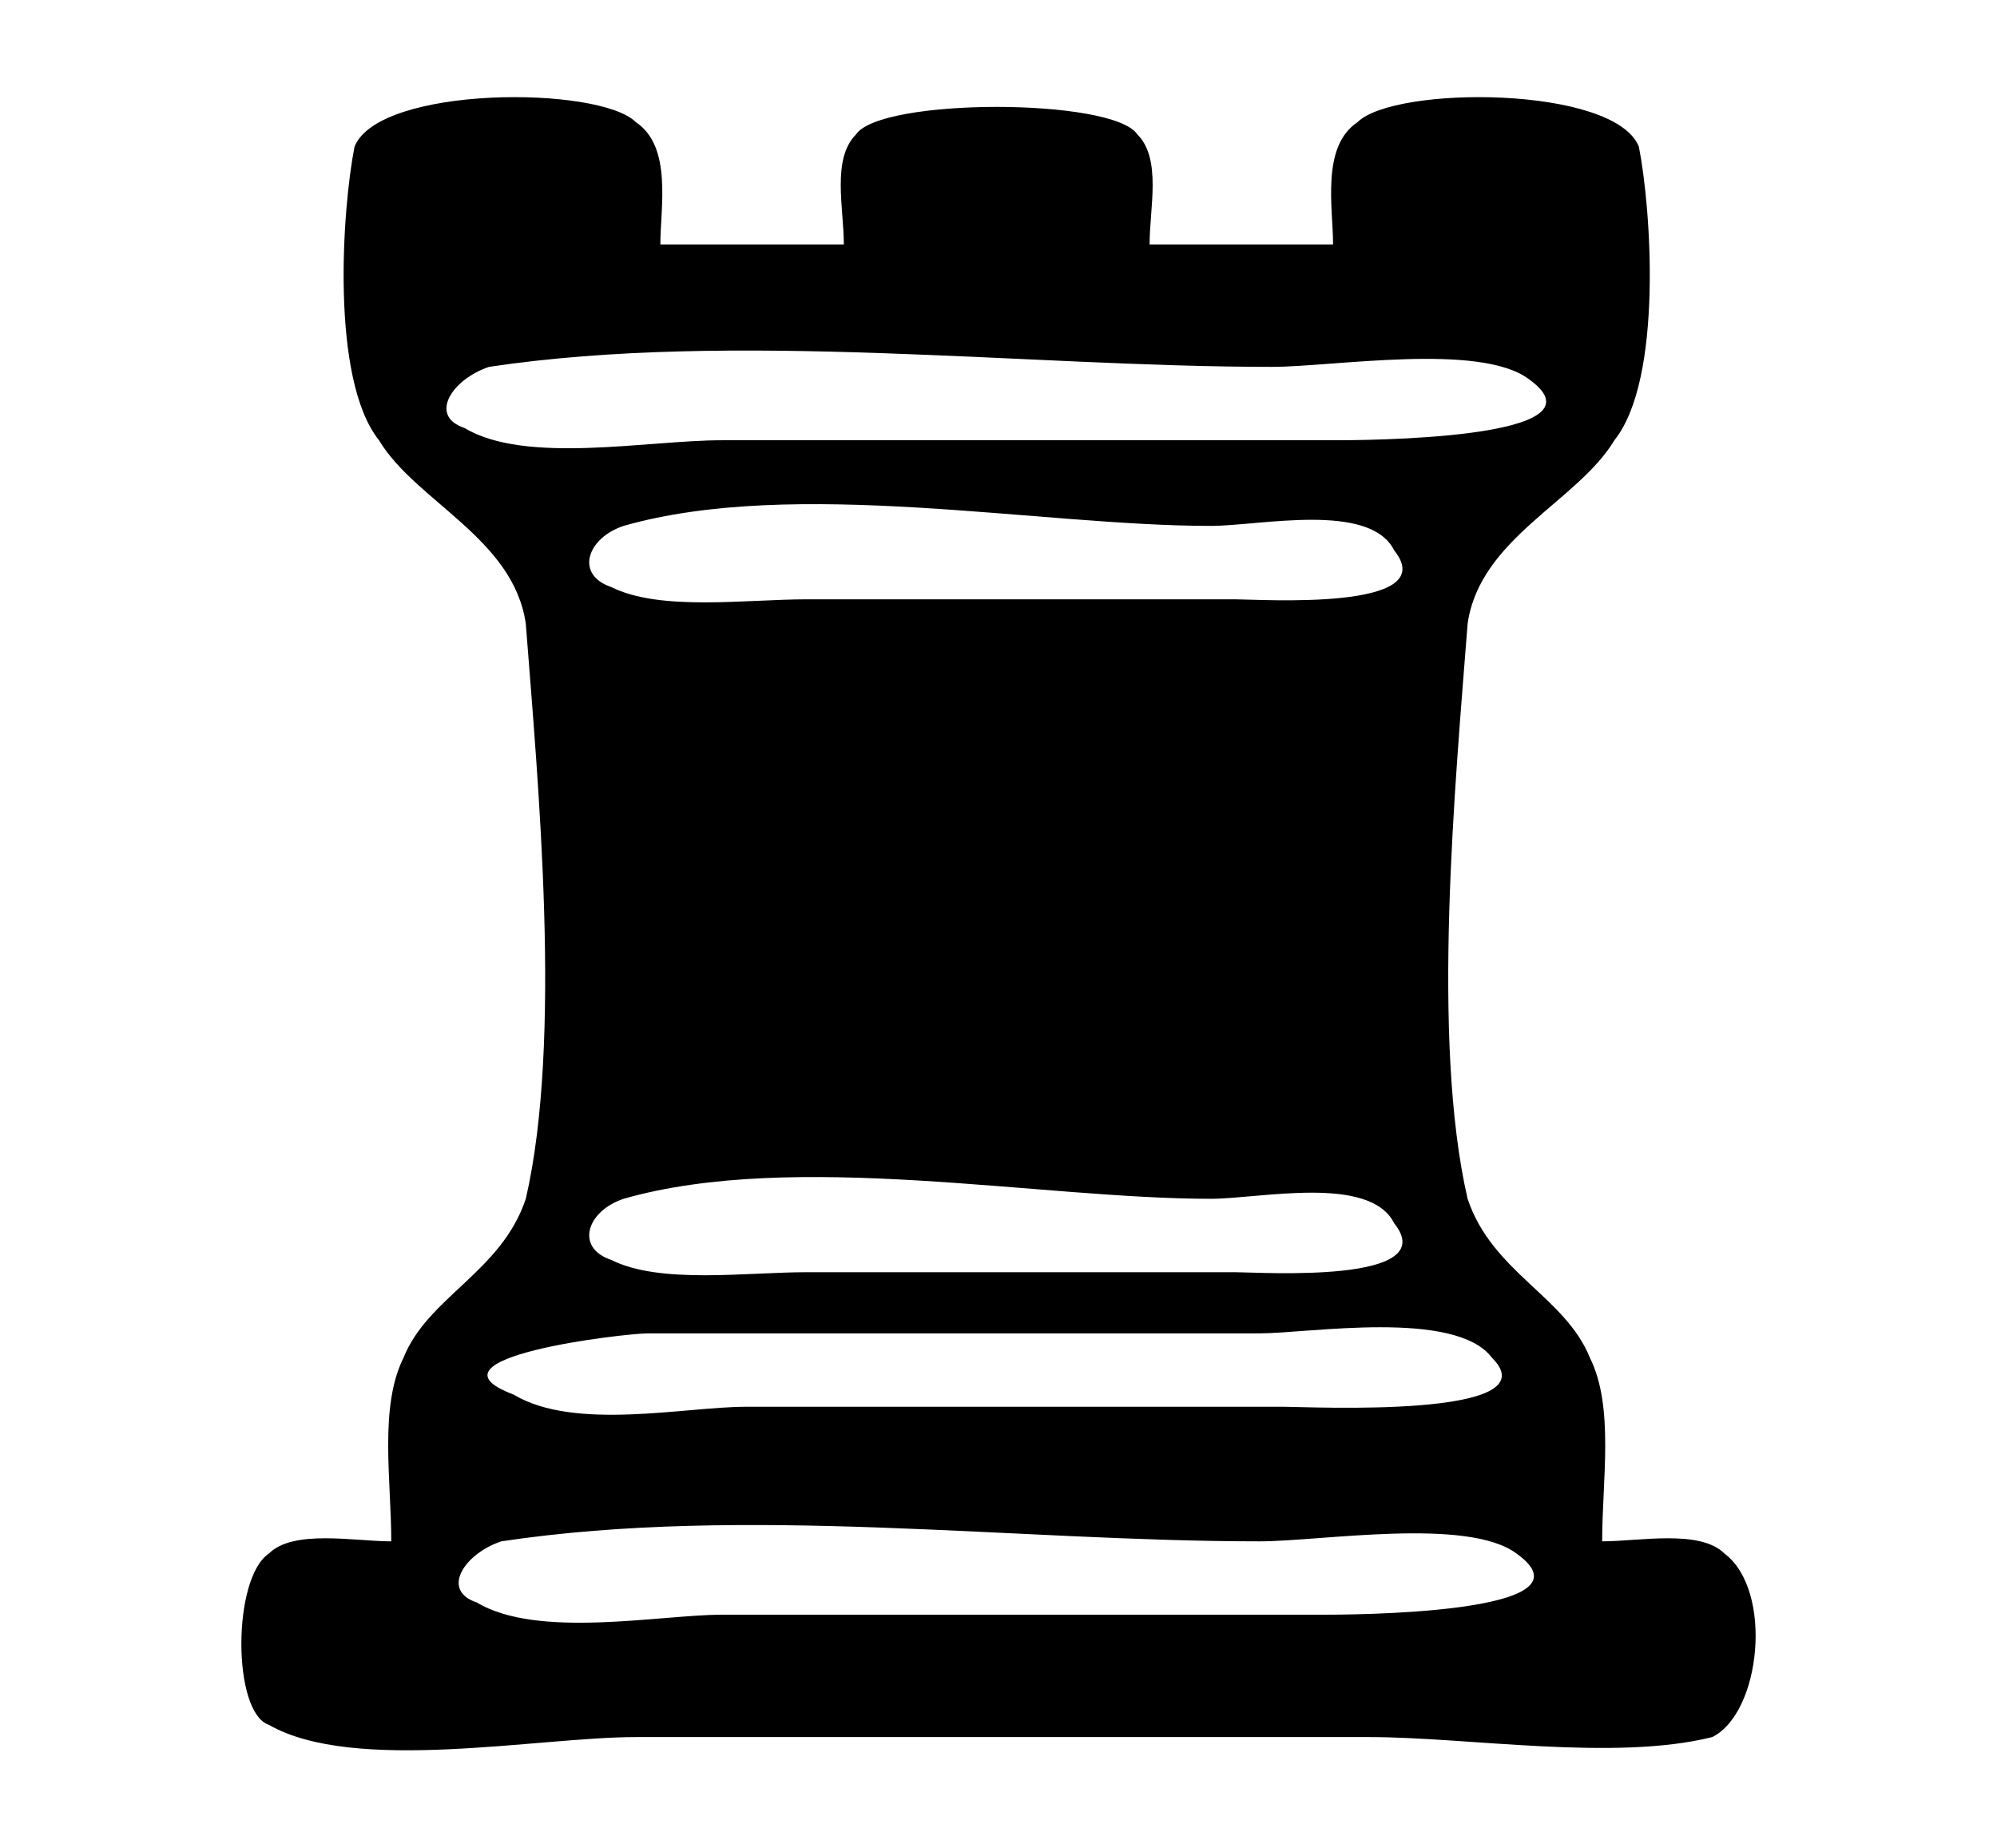
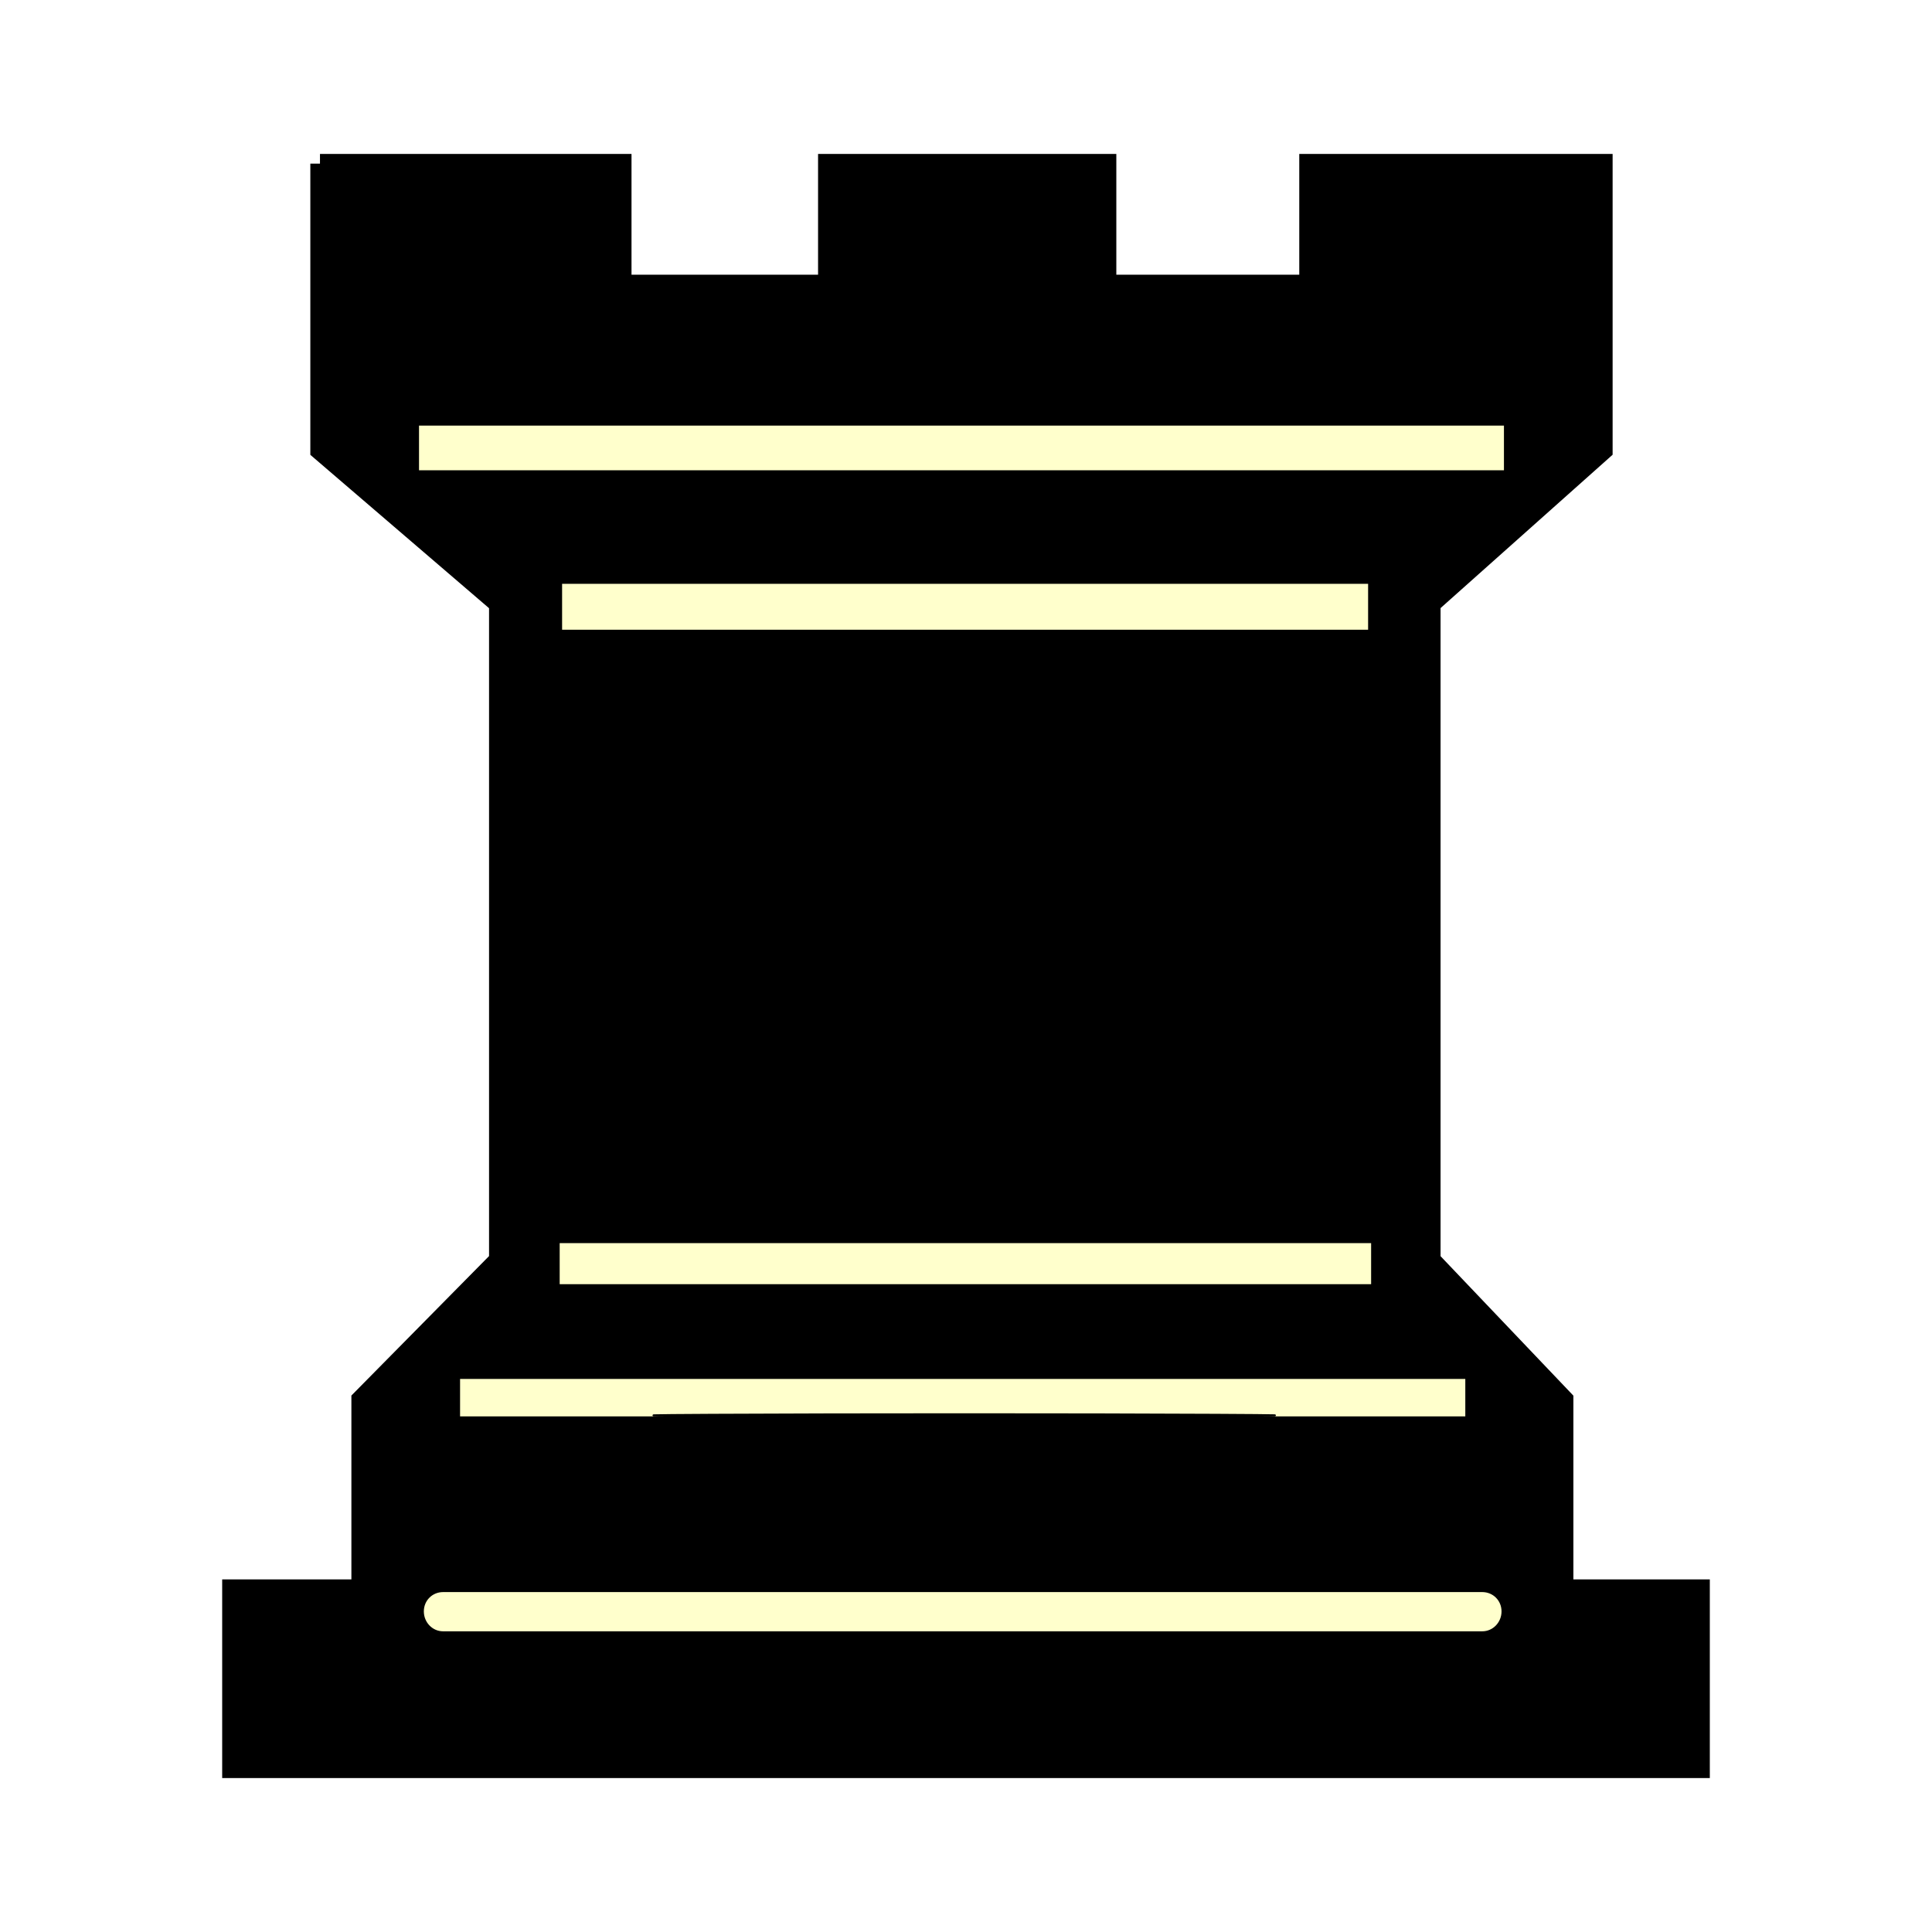
- <svg xmlns="http://www.w3.org/2000/svg" width="97.221" height="89.919" id="svg2833" version="1.0">
+ <svg xmlns="http://www.w3.org/2000/svg" width="100" height="100" id="svg2833" version="1.0">
  <defs id="defs2835">
    </defs>
-   <g id="layer1" transform="translate(-67.5829,-63.2463)">
-     <path style="stroke-width:1px" d="m 86.628,138.269 c -1.786,0 -4.764,-0.596 -5.955,0.595 -1.786,1.191 -1.786,7.741 0,8.337 4.168,2.382 13.101,0.595 17.865,0.595 h 35.73 c 4.764,0 11.91,1.191 16.674,0 2.382,-1.191 2.977,-7.146 0.595,-8.932 -1.191,-1.191 -4.168,-0.595 -5.955,-0.595 0,-2.977 0.595,-6.55 -0.596,-8.932 -1.191,-2.977 -4.764,-4.168 -5.955,-7.741 -1.786,-7.741 -0.595,-20.247 0,-27.988 0.595,-4.168 5.359,-5.955 7.146,-8.932 2.382,-2.977 1.786,-11.314 1.191,-14.292 -1.191,-2.977 -11.91,-2.977 -13.696,-1.191 -1.786,1.191 -1.191,4.168 -1.191,5.955 h -8.932 c 0,-1.786 0.595,-4.168 -0.595,-5.359 -1.191,-1.786 -12.505,-1.786 -13.696,0 -1.191,1.191 -0.595,3.573 -0.595,5.359 h -8.932 c 0,-1.786 0.595,-4.764 -1.191,-5.955 -1.786,-1.786 -12.505,-1.786 -13.696,1.191 -0.595,2.977 -1.191,11.314 1.191,14.292 1.786,2.977 6.55,4.764 7.146,8.932 0.595,7.741 1.786,20.247 0,27.988 -1.191,3.573 -4.764,4.764 -5.955,7.741 -1.191,2.382 -0.595,5.955 -0.595,8.932 z m 4.168,2.977 c -1.786,-0.595 -0.595,-2.382 1.191,-2.977 11.91,-1.786 25.011,0 36.921,0 2.977,0 10.123,-1.191 12.505,0.595 4.168,2.977 -8.337,2.977 -9.528,2.977 h -29.179 c -2.977,0 -8.932,1.191 -11.91,-0.595 z m 1.786,-10.123 c -4.764,-1.786 5.359,-2.977 6.55,-2.977 h 29.775 c 2.382,0 9.528,-1.191 11.314,1.191 2.977,2.977 -8.932,2.382 -10.123,2.382 h -26.202 c -2.977,0 -8.337,1.191 -11.314,-0.595 z m 4.764,-6.55 c -1.786,-0.595 -1.191,-2.382 0.595,-2.977 8.337,-2.382 20.247,0 28.584,0 2.382,0 7.741,-1.191 8.932,1.191 2.382,2.977 -6.55,2.382 -7.741,2.382 h -20.842 c -2.977,0 -7.146,0.595 -9.528,-0.596 z m 0,-32.752 c -1.786,-0.596 -1.191,-2.382 0.595,-2.977 8.337,-2.382 20.247,0 28.584,0 2.382,0 7.741,-1.191 8.932,1.191 2.382,2.977 -6.55,2.382 -7.741,2.382 h -20.842 c -2.977,0 -7.146,0.595 -9.528,-0.595 z m -7.146,-7.741 c -1.786,-0.596 -0.595,-2.382 1.191,-2.977 11.91,-1.786 26.202,0 38.112,0 2.977,0 10.123,-1.191 12.505,0.595 4.168,2.977 -8.337,2.977 -9.528,2.977 h -29.775 c -3.573,0 -9.528,1.191 -12.505,-0.595 z" id="BlackRook" />
+   <g id="layer1" transform="translate(-67.5829,-53.16565)">
+     <g transform="translate(-201.8962,-60.49085)" id="g3227">
+       <path id="path3150" d="m 342.531,133.562 c -1.488,0.048 -3.035,0.163 -4.469,0.156 l -48.875,0 0,1 0,1 c -1.762,7.523 8.402,3.119 13,4.281 l 46.875,0 c 1.808,-6.128 -2.066,-6.582 -6.531,-6.438 z m -4.75,8.281 c -2.735,-0.035 -6.063,0.522 -8.5,0.188 l -32.531,0 0,1 0,1 c -1.303,7.636 10.15,2.516 15,4 l 30.531,0 c 1.558,-5.12 -0.983,-6.142 -4.5,-6.188 z m -0.562,34 c -2.27,0.017 -4.861,0.333 -6.938,0.156 l -33.781,0 0,1 0,1 c -1.476,7.487 9.346,2.675 14,4.031 l 31.781,0 c 1.642,-5.399 -1.279,-6.215 -5.062,-6.188 z M 342.75,182.875 c -2.733,-0.02 -6.033,0.535 -8.438,0.188 l -43,0 0,1 0,1 c -1.623,6.835 7.662,2.869 11.844,3.844 14.701,-0.327 29.444,0.045 44.156,0.031 1.522,-5.061 -1.049,-6.037 -4.562,-6.062 z m 2.562,10.906 c -0.428,0.017 -0.879,0.115 -1.312,0.312 -16.167,0.015 -32.333,-0.033 -48.5,0.031 -3.532,-1.393 -8.296,2.23 -4.844,5.406 9.897,1.447 20.225,-0.273 30.281,0.312 8.881,-0.545 18.141,1.161 26.844,-0.281 3.014,-2.016 0.527,-5.9 -2.469,-5.781 z" style="color:#000000;fill:#ffffcc;fill-opacity:1;fill-rule:nonzero;stroke:#000000;stroke-width:0.1;stroke-linecap:butt;stroke-linejoin:miter;stroke-miterlimit:4;stroke-opacity:1;stroke-dasharray:none;stroke-dashoffset:0;marker:none;visibility:visible;display:inline;overflow:visible;enable-background:accumulate" />
+       <path id="path2939" d="m 286.042,122.125 0,14.844 9.25,7.938 0,33.969 -7.125,7.219 0,9.812 -6.688,0 0,9.281 76,0 0,-9.281 -7.062,0 0,-9.812 -6.875,-7.219 0,-33.969 8.906,-7.938 0,-14.844 -15.219,0 0,6.25 -10.469,0 0,-6.25 -14.438,0 0,6.25 -10.656,0 0,-6.25 -15.625,0 z m 4.625,13.062 57.156,0 0,3.312 -57.156,0 0,-3.312 z m 7.406,8.188 42.719,0 0,3.375 -42.719,0 0,-3.375 z m -0.125,34.125 43,0 0,3.125 -43,0 0,-3.125 z m -5.156,7.031 53.031,0 0,2.938 -53.031,0 0,-2.938 z m -0.375,11.031 53.781,0 c 0.838,0 1.5,0.662 1.5,1.5 0,0.838 -0.662,1.531 -1.5,1.531 l -53.781,0 c -0.838,0 -1.5,-0.693 -1.5,-1.531 0,-0.838 0.662,-1.5 1.5,-1.5 z" style="stroke:#000000;stroke-width:1px;stroke-opacity:1" />
+       <path id="path3156" d="m 306.359,186.885 c 7.165,-0.037 18.89,-0.037 26.055,0 7.165,0.037 1.303,0.068 -13.027,0.068 -14.33,0 -20.192,-0.03 -13.027,-0.068 z" style="color:#000000;fill:#ffffcc;fill-opacity:1;fill-rule:nonzero;stroke:#000000;stroke-width:0.1;stroke-linecap:butt;stroke-linejoin:miter;stroke-miterlimit:4;stroke-opacity:1;stroke-dasharray:none;stroke-dashoffset:0;marker:none;visibility:visible;display:inline;overflow:visible;enable-background:accumulate" />
+     </g>
  </g>
</svg>
